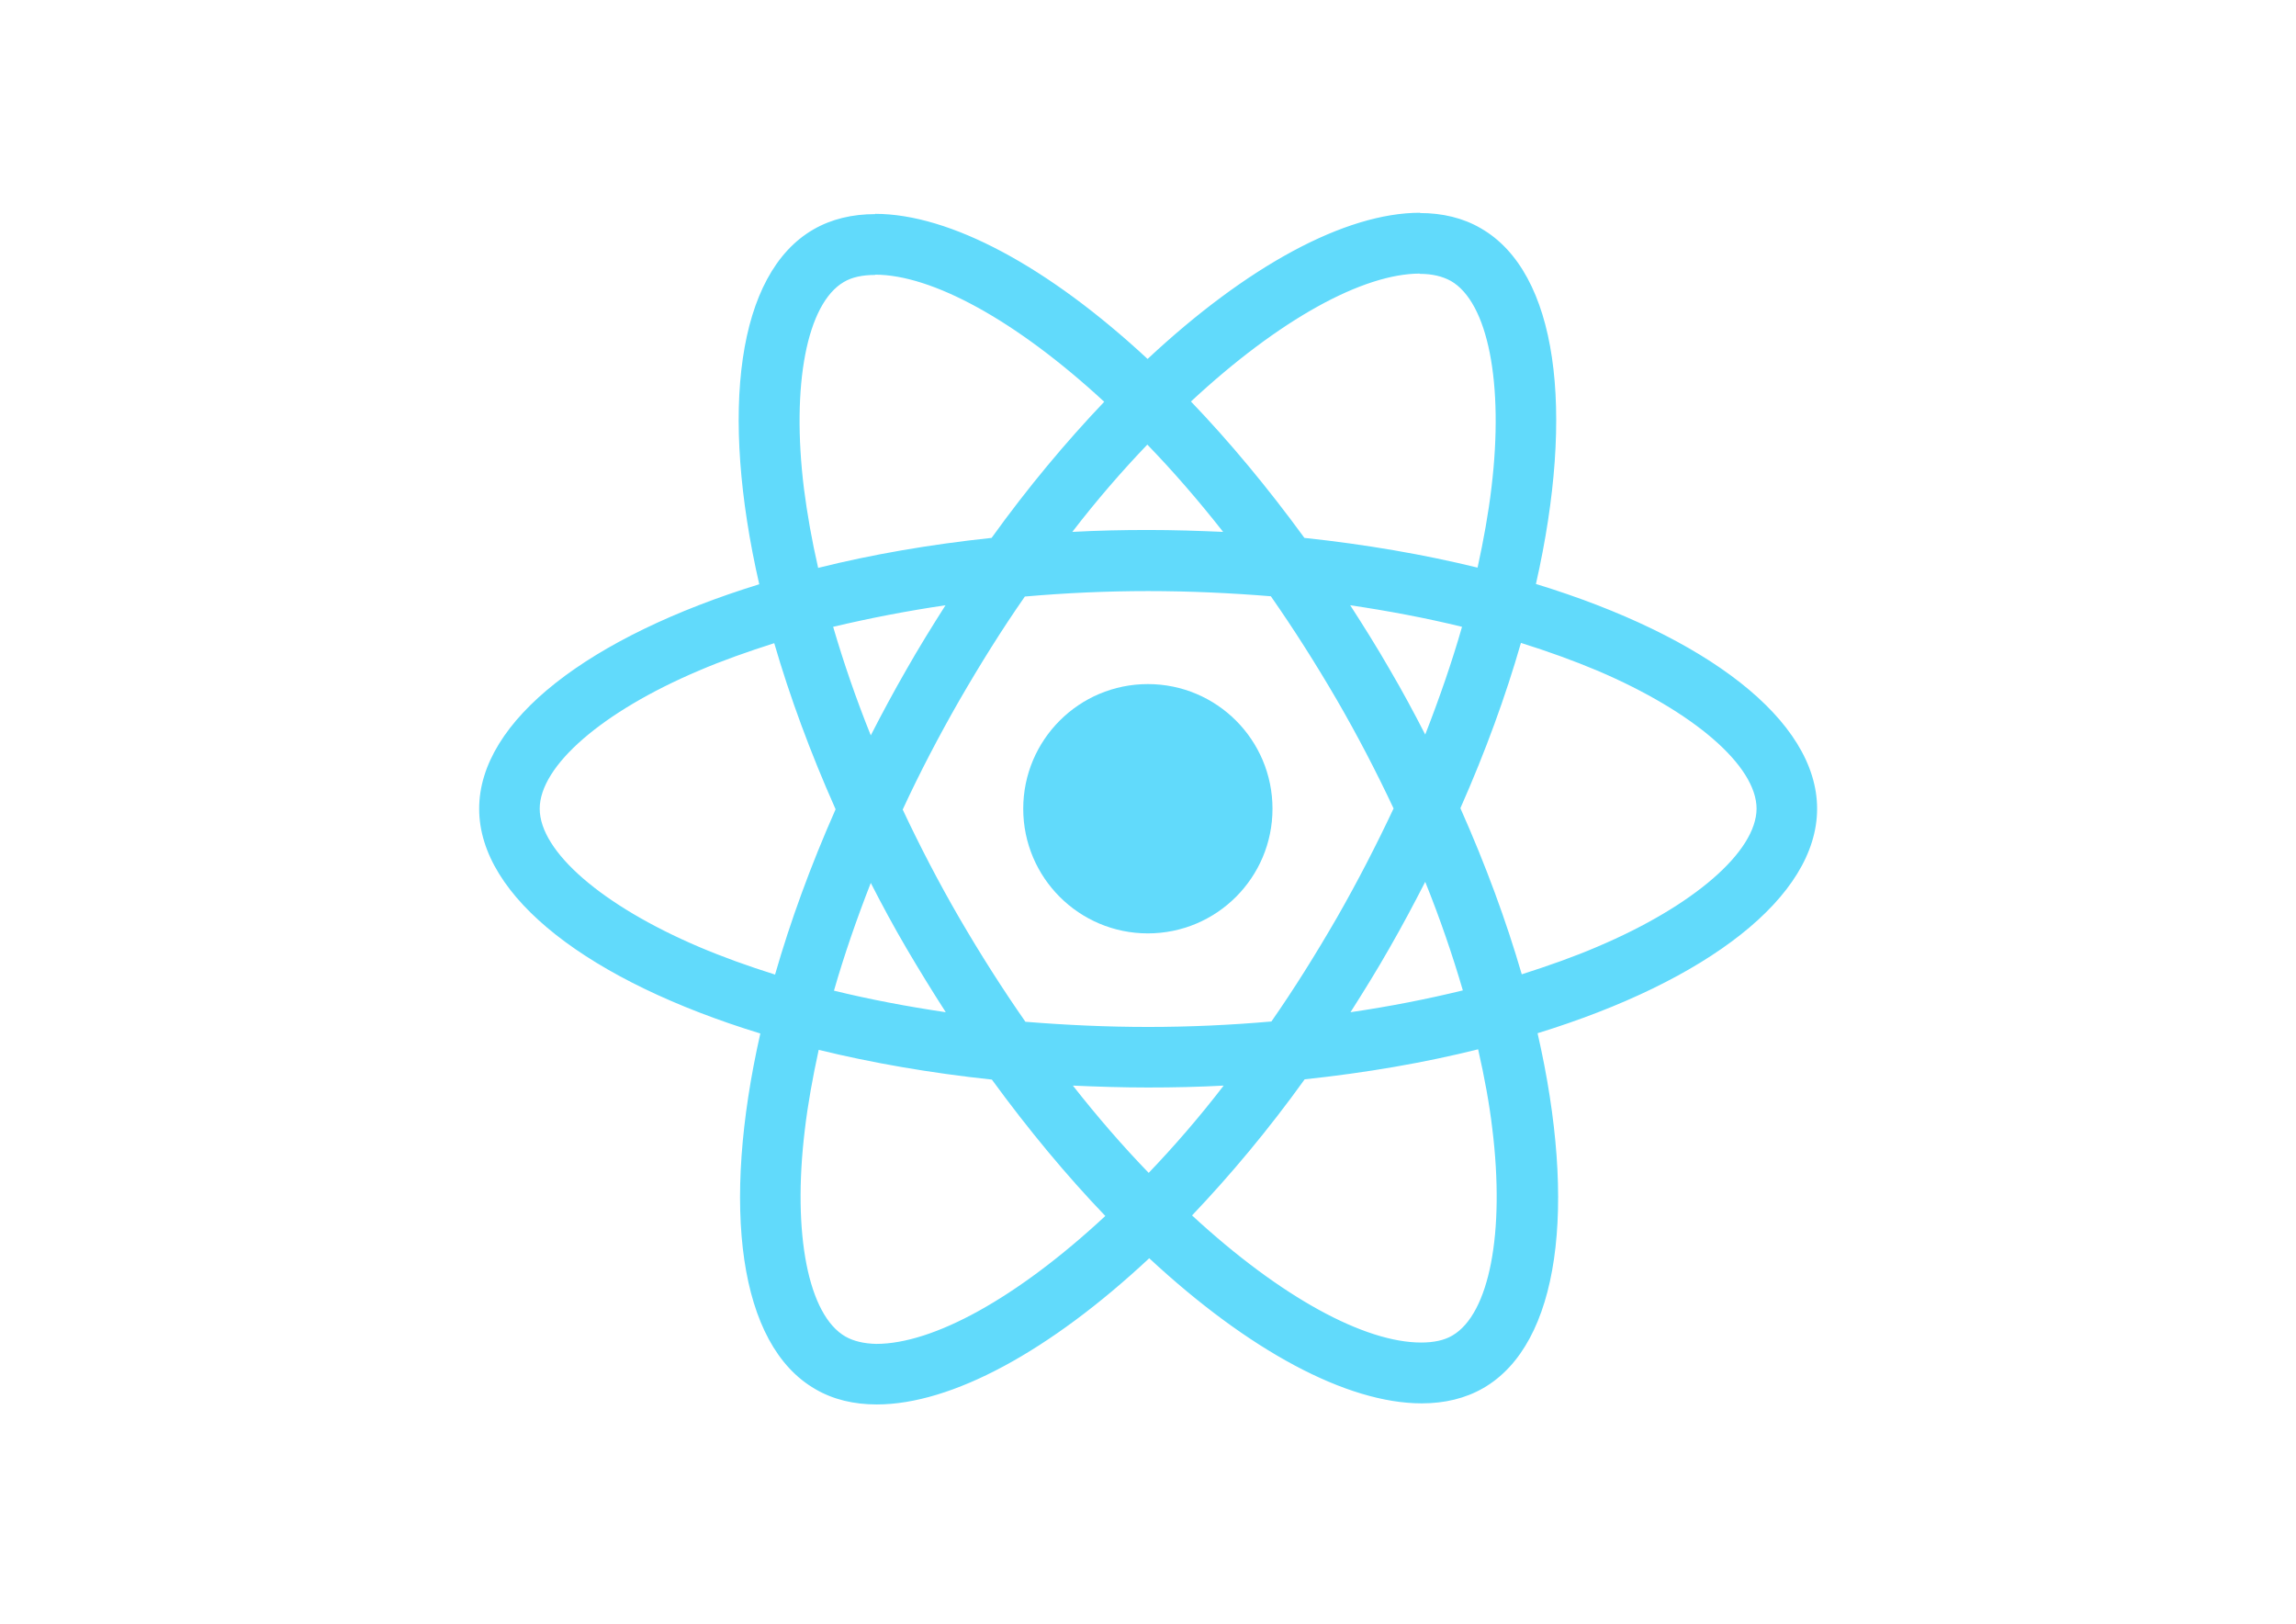
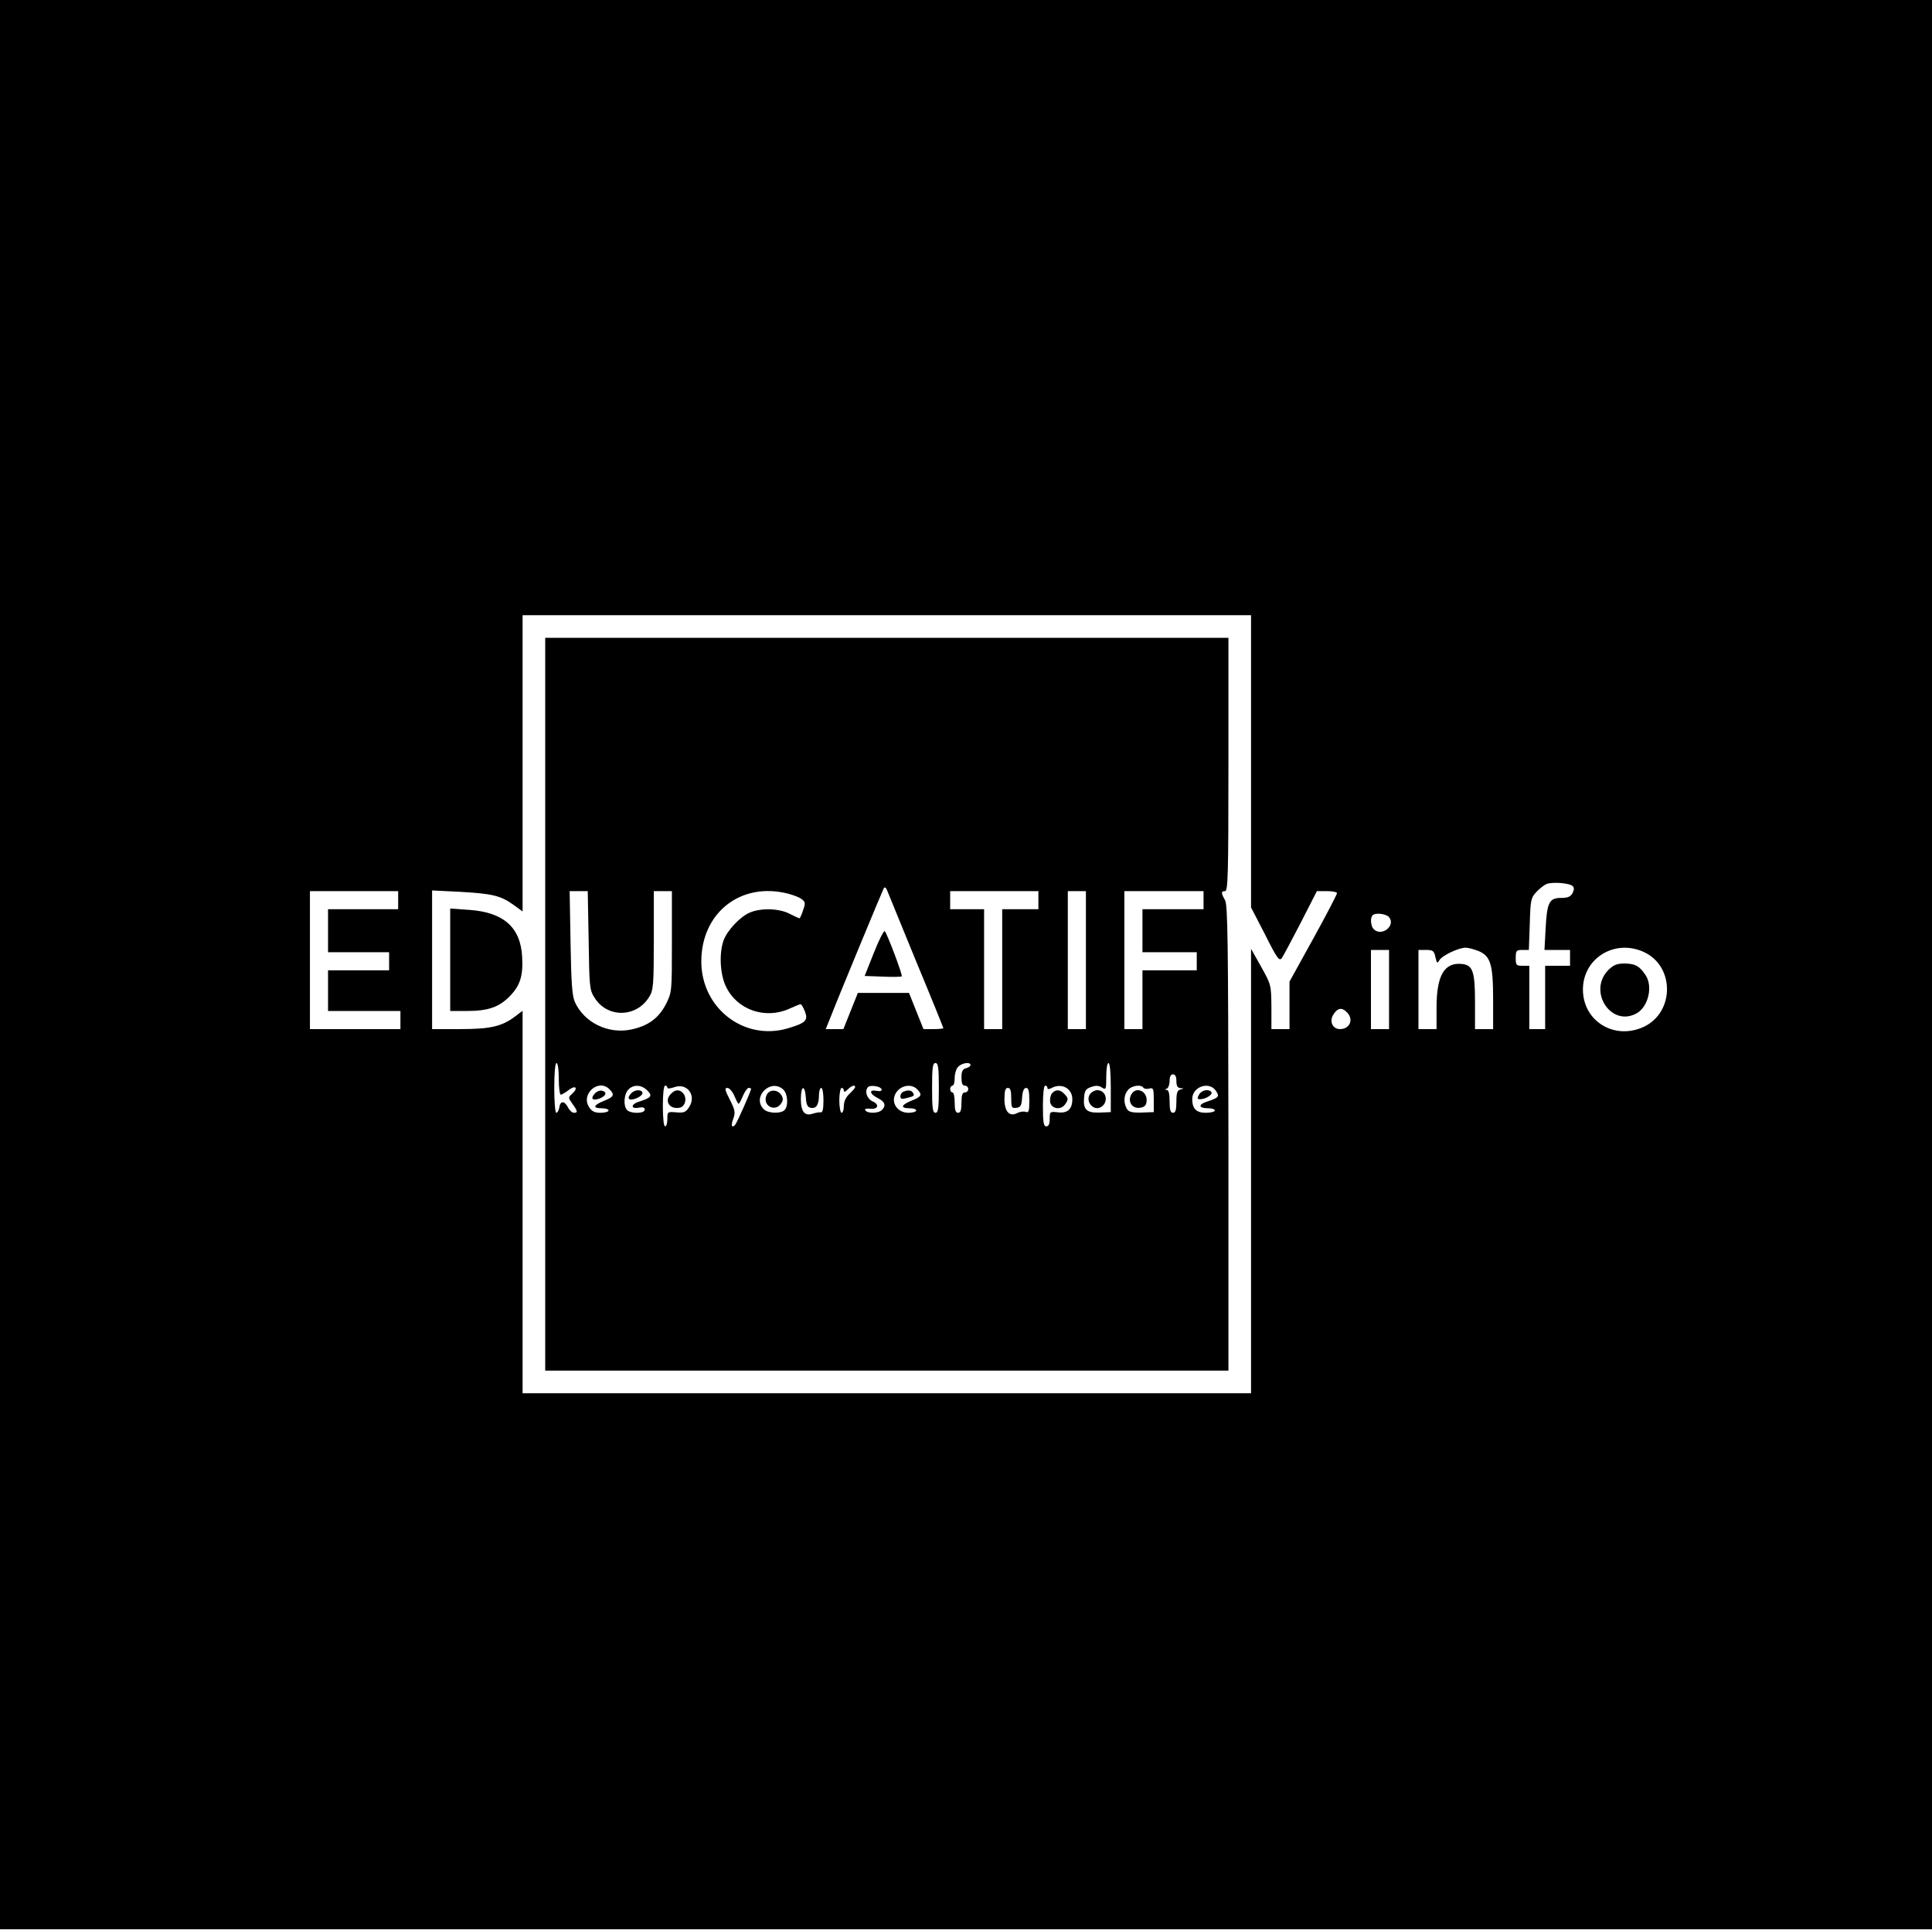
- <svg xmlns="http://www.w3.org/2000/svg" viewBox="0 0 841.9 595.3">
-   <g fill="#61DAFB">
-     <path d="M666.3 296.5c0-32.5-40.7-63.3-103.1-82.4 14.4-63.6 8-114.2-20.2-130.4-6.5-3.8-14.1-5.6-22.4-5.6v22.3c4.6 0 8.3.9 11.4 2.6 13.6 7.8 19.5 37.5 14.9 75.7-1.1 9.4-2.9 19.3-5.1 29.4-19.6-4.8-41-8.5-63.5-10.9-13.5-18.5-27.5-35.3-41.6-50 32.6-30.3 63.2-46.9 84-46.9V78c-27.5 0-63.5 19.6-99.9 53.6-36.4-33.8-72.4-53.2-99.9-53.2v22.3c20.7 0 51.4 16.5 84 46.6-14 14.7-28 31.4-41.3 49.9-22.6 2.4-44 6.1-63.6 11-2.3-10-4-19.7-5.2-29-4.7-38.2 1.1-67.9 14.6-75.8 3-1.8 6.9-2.6 11.5-2.6V78.5c-8.4 0-16 1.8-22.6 5.6-28.1 16.2-34.4 66.7-19.9 130.1-62.2 19.2-102.7 49.9-102.7 82.3 0 32.5 40.7 63.3 103.1 82.4-14.4 63.6-8 114.2 20.2 130.4 6.5 3.8 14.1 5.6 22.5 5.6 27.5 0 63.5-19.6 99.9-53.6 36.4 33.8 72.4 53.2 99.9 53.2 8.4 0 16-1.8 22.6-5.6 28.1-16.2 34.4-66.7 19.9-130.1 62-19.1 102.5-49.9 102.5-82.3zm-130.2-66.7c-3.7 12.9-8.3 26.2-13.5 39.5-4.1-8-8.4-16-13.1-24-4.6-8-9.5-15.8-14.4-23.4 14.2 2.1 27.9 4.7 41 7.9zm-45.8 106.5c-7.8 13.5-15.8 26.3-24.1 38.2-14.9 1.3-30 2-45.2 2-15.1 0-30.2-.7-45-1.9-8.3-11.9-16.4-24.6-24.2-38-7.6-13.1-14.5-26.4-20.8-39.8 6.2-13.4 13.2-26.8 20.7-39.9 7.8-13.5 15.8-26.3 24.1-38.2 14.9-1.3 30-2 45.2-2 15.1 0 30.2.7 45 1.9 8.3 11.9 16.4 24.6 24.2 38 7.6 13.1 14.5 26.4 20.8 39.8-6.3 13.4-13.2 26.8-20.7 39.9zm32.3-13c5.4 13.4 10 26.8 13.8 39.8-13.1 3.2-26.9 5.9-41.2 8 4.9-7.7 9.8-15.6 14.4-23.7 4.6-8 8.9-16.1 13-24.1zM421.2 430c-9.3-9.6-18.6-20.3-27.8-32 9 .4 18.2.7 27.5.7 9.4 0 18.7-.2 27.8-.7-9 11.7-18.3 22.4-27.5 32zm-74.4-58.9c-14.2-2.1-27.9-4.7-41-7.9 3.7-12.9 8.3-26.2 13.5-39.5 4.1 8 8.4 16 13.1 24 4.7 8 9.5 15.8 14.4 23.4zM420.7 163c9.3 9.6 18.6 20.3 27.8 32-9-.4-18.2-.7-27.5-.7-9.4 0-18.7.2-27.8.7 9-11.7 18.3-22.4 27.5-32zm-74 58.9c-4.9 7.7-9.8 15.6-14.4 23.7-4.6 8-8.9 16-13 24-5.4-13.4-10-26.8-13.8-39.8 13.1-3.1 26.9-5.8 41.2-7.9zm-90.5 125.2c-35.4-15.1-58.3-34.9-58.3-50.6 0-15.7 22.9-35.6 58.3-50.6 8.6-3.7 18-7 27.7-10.1 5.7 19.6 13.2 40 22.5 60.9-9.2 20.8-16.6 41.1-22.2 60.6-9.9-3.1-19.3-6.5-28-10.2zM310 490c-13.6-7.8-19.5-37.5-14.9-75.7 1.1-9.4 2.9-19.3 5.1-29.4 19.6 4.8 41 8.5 63.5 10.9 13.5 18.5 27.5 35.3 41.6 50-32.6 30.3-63.2 46.9-84 46.9-4.5-.1-8.3-1-11.3-2.7zm237.2-76.2c4.7 38.2-1.1 67.9-14.6 75.8-3 1.8-6.9 2.6-11.5 2.6-20.7 0-51.4-16.5-84-46.6 14-14.7 28-31.4 41.3-49.9 22.6-2.4 44-6.1 63.6-11 2.3 10.1 4.1 19.8 5.2 29.1zm38.5-66.7c-8.6 3.7-18 7-27.7 10.1-5.7-19.6-13.2-40-22.5-60.9 9.2-20.8 16.6-41.1 22.2-60.6 9.9 3.1 19.3 6.5 28.1 10.2 35.4 15.1 58.3 34.9 58.3 50.6-.1 15.7-23 35.6-58.4 50.6zM320.8 78.4z" />
-     <circle cx="420.9" cy="296.5" r="45.7" />
-     <path d="M520.5 78.1z" />
+ <svg xmlns="http://www.w3.org/2000/svg" version="1.0" width="854pt" height="853pt" viewBox="0 0 854 853" preserveAspectRatio="xMidYMid meet">
+   <g transform="translate(0,853) scale(0.1,-0.1)" fill="#000000" stroke="none">
+     <path d="M0 4265 l0 -4265 4270 0 4270 0 0 4265 0 4265 -4270 0 -4270 0 0 -4265z m5530 899 l0 -646 62 -120 c53 -106 63 -119 74 -104 7 10 44 80 84 157 l71 139 45 0 c24 0 44 -4 44 -9 0 -5 -47 -96 -105 -201 l-105 -190 0 -105 0 -105 -40 0 -40 0 0 98 c-1 96 -1 98 -45 177 l-45 80 0 -982 0 -983 -1610 0 -1610 0 0 846 0 845 -33 -25 c-58 -44 -109 -56 -243 -56 l-124 0 0 307 0 306 123 -6 c143 -8 180 -17 236 -57 l41 -30 0 655 0 655 1610 0 1610 0 0 -646z m1422 -552 c7 -7 6 -17 -1 -31 -9 -16 -21 -21 -51 -21 -52 0 -62 -20 -68 -137 l-5 -93 57 0 56 0 0 -35 0 -35 -55 0 -55 0 0 -140 0 -140 -35 0 -35 0 0 140 0 140 -30 0 c-28 0 -30 3 -30 35 0 32 3 35 29 35 l29 0 4 114 c3 106 5 116 28 141 14 15 34 31 45 36 25 11 103 5 117 -9z m-5192 -62 l0 -40 -155 0 -155 0 0 -95 0 -95 135 0 135 0 0 -40 0 -40 -135 0 -135 0 0 -90 0 -90 160 0 160 0 0 -40 0 -40 -200 0 -200 0 0 305 0 305 195 0 195 0 0 -40z m4380 -75 c31 -38 -33 -88 -68 -53 -13 13 -16 50 -5 61 12 13 60 7 73 -8z m396 -150 c53 -22 64 -60 64 -215 l0 -130 -40 0 -40 0 0 118 c0 138 -10 165 -58 170 -78 8 -112 -51 -112 -193 l0 -95 -40 0 -40 0 0 175 0 175 34 0 c30 0 35 -4 41 -32 6 -27 9 -29 17 -14 12 21 83 55 116 56 12 0 38 -7 58 -15z m730 -4 c136 -62 137 -264 2 -330 -130 -62 -271 23 -271 164 0 138 140 225 269 166z m-1126 -166 l0 -175 -40 0 -40 0 0 175 0 175 40 0 40 0 0 -175z m-186 -101 c31 -31 13 -74 -31 -74 -33 0 -49 35 -28 66 18 28 37 31 59 8z" />
+     <path d="M2410 4090 l0 -1620 1510 0 1510 0 0 1028 c-1 871 -3 1031 -15 1052 -18 32 -18 40 0 40 13 0 15 69 15 560 l0 560 -1510 0 -1510 0 0 -1620z m1639 191 c67 -161 121 -295 121 -297 0 -2 -20 -4 -44 -4 l-44 0 -32 80 -32 80 -113 0 -113 0 -32 -80 -32 -80 -39 0 -39 0 21 52 c38 98 231 563 236 572 4 5 10 1 14 -10 4 -10 62 -151 128 -313z m-1447 92 c3 -206 4 -220 26 -254 56 -91 186 -89 242 4 18 29 20 52 20 250 l0 217 40 0 40 0 0 -223 c0 -221 0 -224 -26 -276 -32 -62 -78 -97 -155 -113 -101 -21 -207 31 -248 122 -12 28 -16 82 -19 263 l-4 227 40 0 40 0 4 -217z m881 206 c23 -6 50 -16 60 -24 17 -12 18 -18 7 -49 -6 -20 -14 -36 -16 -36 -3 0 -22 9 -44 20 -46 24 -125 26 -174 6 -44 -18 -102 -80 -118 -125 -20 -58 -15 -150 11 -203 49 -103 173 -146 280 -98 24 11 46 20 50 20 4 0 12 -15 19 -32 15 -40 4 -51 -77 -75 -193 -56 -381 90 -381 296 0 216 175 353 383 300z m1107 -29 l0 -40 -80 0 -80 0 0 -265 0 -265 -40 0 -40 0 0 265 0 265 -75 0 -75 0 0 40 0 40 195 0 195 0 0 -40z m210 -265 l0 -305 -40 0 -40 0 0 305 0 305 40 0 40 0 0 -305z m520 265 l0 -40 -135 0 -135 0 0 -95 0 -95 120 0 120 0 0 -40 0 -40 -120 0 -120 0 0 -130 0 -130 -40 0 -40 0 0 305 0 305 175 0 175 0 0 -40z m-2850 -790 c0 -38 4 -70 9 -70 4 0 20 9 34 20 30 24 45 11 17 -15 -19 -17 -19 -18 0 -45 24 -33 25 -40 7 -40 -8 0 -20 11 -27 25 -16 30 -34 28 -38 -3 -2 -12 -8 -22 -13 -22 -5 0 -9 49 -9 110 0 67 4 110 10 110 6 0 10 -30 10 -70z m1680 -40 c0 -91 -3 -110 -15 -110 -12 0 -15 19 -15 110 0 91 3 110 15 110 12 0 15 -19 15 -110z m140 101 c0 -5 -9 -11 -20 -14 -15 -4 -20 -14 -20 -41 0 -25 4 -36 15 -36 8 0 15 -7 15 -15 0 -8 -7 -15 -15 -15 -11 0 -15 -12 -15 -45 0 -33 -4 -45 -15 -45 -11 0 -15 12 -15 45 0 25 -4 45 -10 45 -5 0 -10 7 -10 15 0 8 5 15 10 15 6 0 10 15 10 34 0 19 7 42 16 50 17 17 54 22 54 7z m620 -99 l0 -109 -49 -2 c-58 -2 -74 13 -69 66 2 31 8 39 31 47 20 7 34 7 47 -2 19 -12 20 -9 20 48 0 33 4 60 10 60 6 0 10 -43 10 -108z m290 28 c0 -21 5 -30 18 -31 16 -1 16 -2 0 -6 -14 -3 -18 -15 -18 -54 0 -37 -4 -49 -15 -49 -11 0 -15 12 -15 50 0 33 -4 50 -12 51 -10 0 -10 2 0 6 6 2 12 18 12 34 0 19 5 29 15 29 10 0 15 -10 15 -30z m-2506 -36 c24 -24 20 -34 -24 -51 -47 -19 -52 -33 -10 -33 17 0 30 -4 30 -10 0 -5 -16 -10 -35 -10 -26 0 -39 6 -51 25 -38 58 42 128 90 79z m167 -5 c24 -24 19 -32 -34 -49 -40 -12 -41 -35 -1 -27 16 3 24 0 24 -9 0 -18 -61 -19 -78 -2 -17 17 -15 68 5 90 22 24 58 23 84 -3z m89 12 c0 -5 14 -4 30 2 57 21 100 -36 66 -88 -15 -23 -23 -26 -57 -23 -38 3 -39 3 -39 -29 0 -18 -4 -33 -10 -33 -6 0 -10 37 -10 90 0 53 4 90 10 90 6 0 10 -4 10 -9z m512 -8 c20 -18 24 -73 6 -91 -17 -17 -74 -15 -92 4 -54 53 30 138 86 87z m318 11 c0 -4 -11 -17 -25 -30 -16 -15 -25 -34 -25 -54 0 -16 -4 -30 -10 -30 -5 0 -10 25 -10 55 0 30 5 55 10 55 6 0 10 -5 10 -12 0 -8 6 -6 17 5 17 17 33 22 33 11z m117 -10 c2 -7 -6 -10 -22 -7 -35 7 -32 -13 5 -32 32 -16 38 -33 18 -53 -15 -15 -64 -16 -73 -1 -4 6 3 9 21 7 36 -4 43 19 10 33 -25 12 -35 46 -19 63 11 10 56 3 60 -10z m157 0 c24 -24 20 -33 -24 -50 -47 -19 -52 -34 -10 -34 17 0 30 -4 30 -10 0 -5 -15 -10 -34 -10 -58 0 -86 60 -46 100 24 24 63 26 84 4z m576 6 c0 -7 6 -7 19 0 44 23 91 -2 91 -50 0 -44 -21 -63 -63 -58 -36 4 -37 3 -37 -29 0 -23 -5 -33 -15 -33 -12 0 -15 17 -15 90 0 53 4 90 10 90 6 0 10 -5 10 -10z m424 1 c3 -5 15 -7 26 -4 18 5 20 0 20 -50 l0 -54 -55 -2 c-44 -1 -56 3 -65 18 -15 29 -12 62 7 83 17 19 58 24 67 9z m320 -13 c18 -26 14 -31 -37 -48 -42 -13 -40 -30 4 -30 16 0 29 -4 29 -10 0 -5 -18 -10 -40 -10 -42 0 -60 18 -60 61 0 54 74 80 104 37z m-2128 -23 c8 -19 16 -35 19 -35 3 0 11 16 19 35 8 19 20 35 25 35 6 0 11 -2 11 -4 0 -10 -63 -152 -71 -160 -15 -16 -19 -1 -7 30 9 25 7 37 -16 82 -22 43 -24 52 -11 52 9 0 23 -16 31 -35z m316 -7 c2 -33 8 -44 22 -46 24 -5 36 14 36 56 0 17 5 32 10 32 6 0 10 -25 10 -55 0 -39 -4 -55 -12 -53 -7 1 -23 -2 -36 -6 -35 -12 -52 9 -52 65 0 60 18 65 22 7z m908 -4 c0 -41 2 -45 23 -42 18 2 23 10 25 46 2 28 8 42 18 42 10 0 14 -14 14 -56 0 -47 -3 -55 -16 -50 -8 3 -24 1 -35 -4 -36 -20 -59 4 -59 60 0 38 4 50 15 50 11 0 15 -12 15 -46z" />
+     <path d="M3863 4318 l-41 -103 80 -3 c44 -2 82 -1 84 1 5 5 -64 188 -75 200 -4 4 -26 -39 -48 -95z" />
+     <path d="M4820 3695 c-26 -32 13 -81 48 -59 34 22 22 74 -18 74 -10 0 -23 -7 -30 -15z" />
+     <path d="M2632 3698 c-24 -24 -15 -37 18 -25 31 12 35 30 9 35 -8 1 -20 -3 -27 -10z" />
+     <path d="M2792 3698 c-24 -24 -14 -37 18 -25 17 6 30 17 30 24 0 16 -32 17 -48 1z" />
+     <path d="M2966 3694 c-31 -30 -8 -69 36 -62 26 3 37 41 18 64 -16 18 -35 18 -54 -2z" />
+     <path d="M3390 3691 c-25 -47 36 -83 64 -38 8 12 8 22 0 35 -16 25 -51 27 -64 3z" />
+     <path d="M3993 3703 c-7 -2 -13 -12 -13 -20 0 -12 7 -14 27 -8 34 8 37 11 28 24 -6 11 -21 13 -42 4z" />
+     <path d="M4650 3696 c-6 -8 -10 -25 -8 -38 4 -30 46 -38 65 -12 17 23 16 29 -3 48 -19 20 -38 20 -54 2z" />
+     <path d="M5000 3690 c-16 -31 4 -62 38 -58 19 2 28 10 30 26 7 47 -47 72 -68 32z" />
+     <path d="M5300 3690 c-9 -16 -8 -20 5 -20 24 0 56 20 50 31 -11 16 -44 10 -55 -11z" />
+     <path d="M1990 4286 l0 -226 71 0 c95 0 142 16 189 62 49 49 63 92 58 178 -7 130 -82 196 -232 207 l-86 6 0 -227z" />
+     <path d="M7110 4242 c-93 -93 10 -254 123 -193 53 28 75 121 40 171 -27 40 -45 49 -91 50 -35 0 -49 -6 -72 -28z" />
  </g>
</svg>
